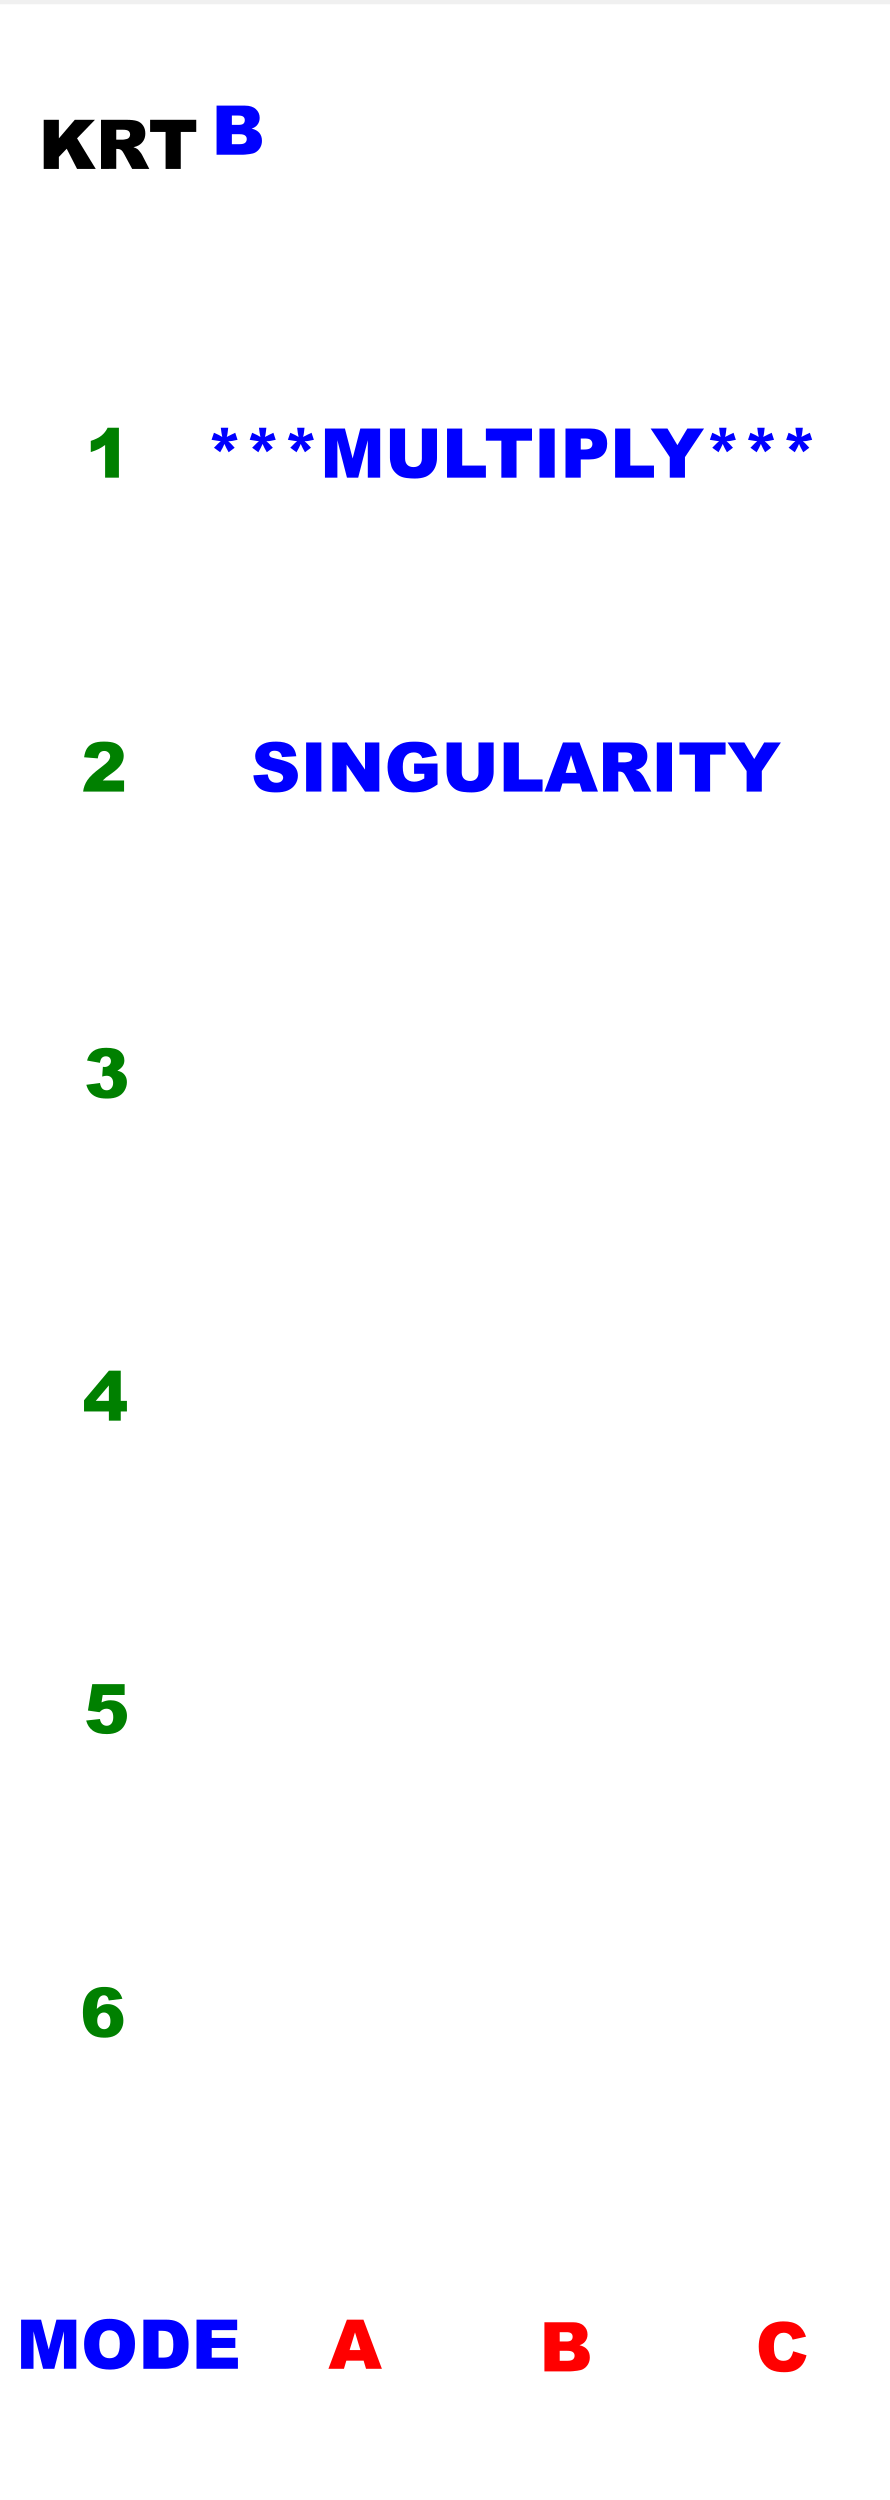
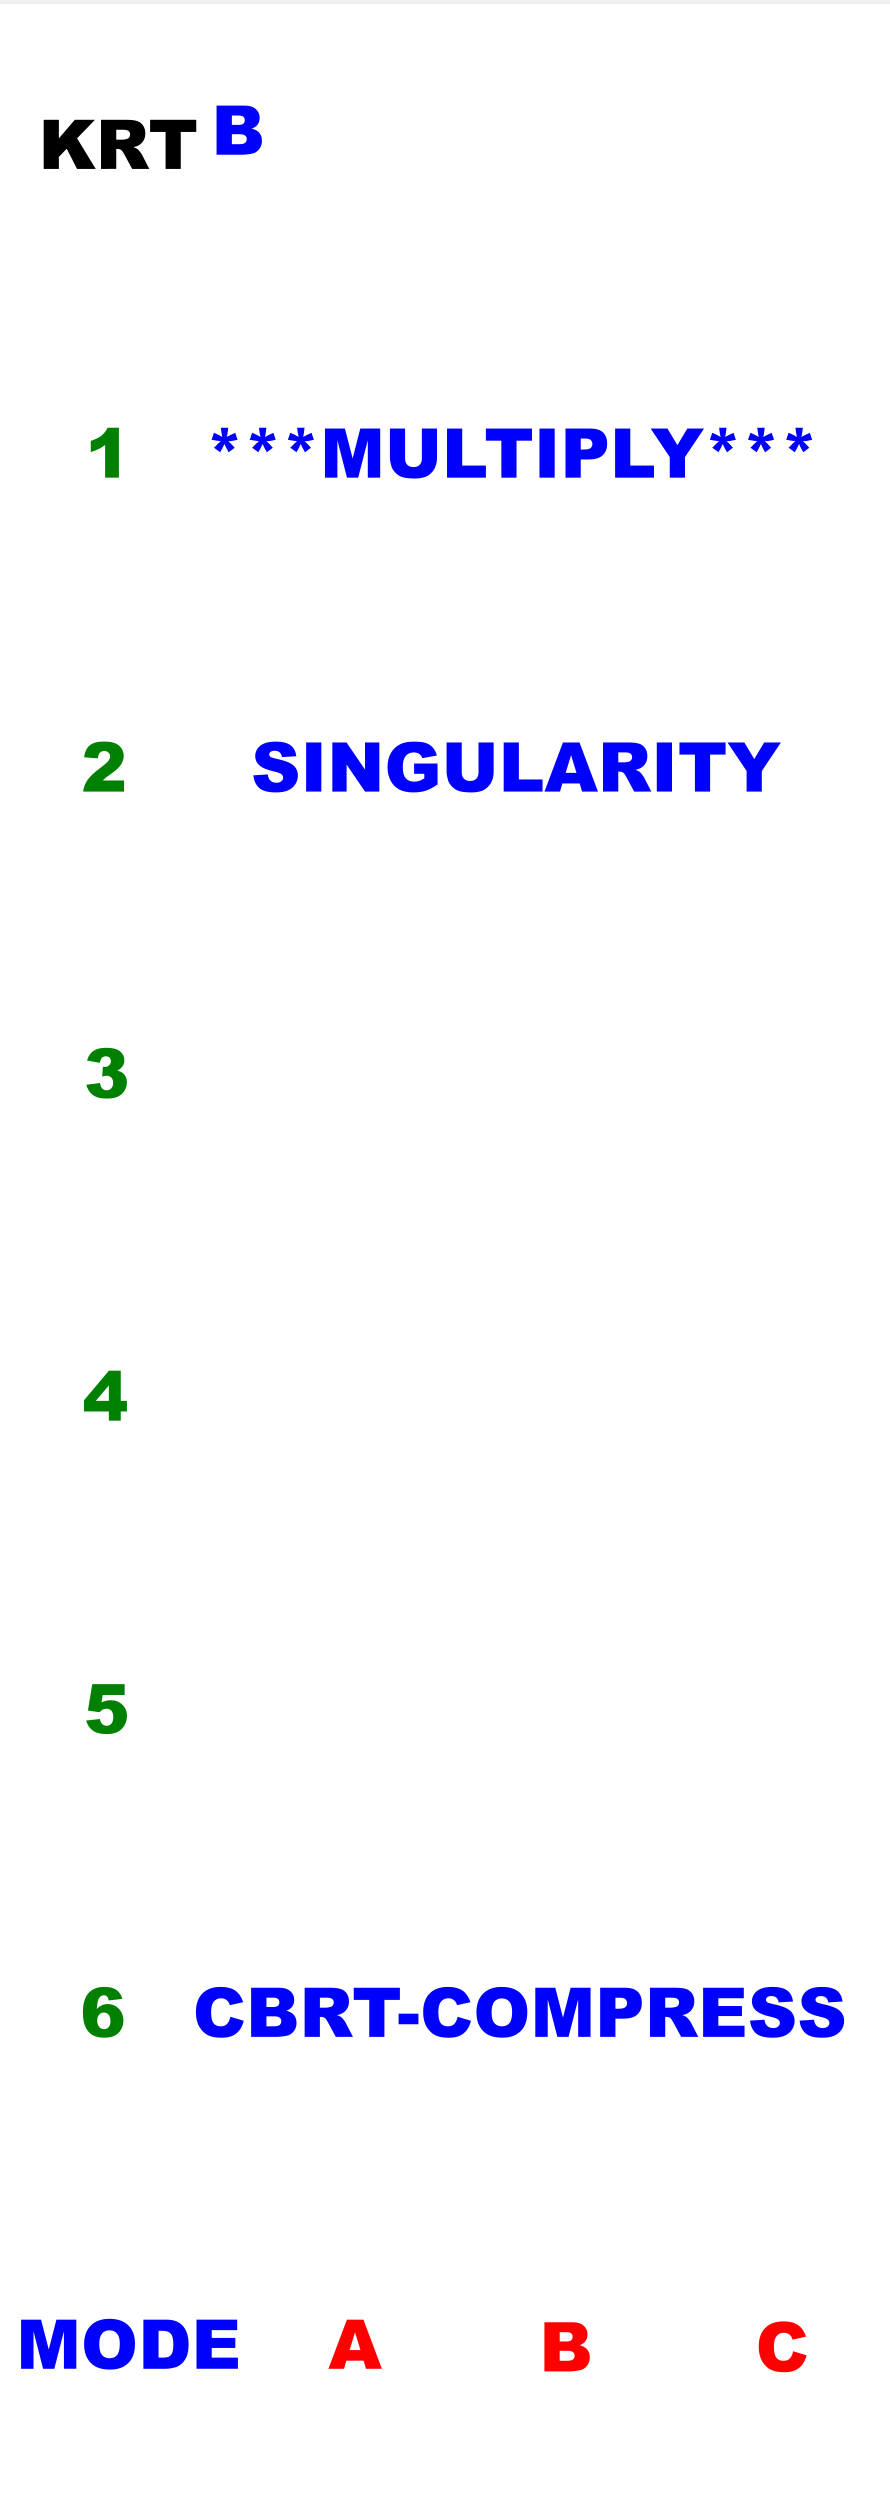
<svg xmlns="http://www.w3.org/2000/svg" width="45.72mm" height="128.542mm" viewBox="0 0 45.72 128.542" version="1.1" id="svg4541">
  <defs id="defs4535" />
  <g id="layer1" style="display:inline;opacity:1">
    <rect style="fill:#ffffff;stroke-width:0.372" id="rect111" width="45.839" height="128.323" x="0" y="0.219" />
  </g>
  <g id="layer4" transform="translate(0,28.00003)" style="display:inline">
    <text xml:space="preserve" style="font-style:normal;font-variant:normal;font-weight:normal;font-stretch:normal;font-size:4.586px;line-height:1.25;font-family:'Arial Black';-inkscape-font-specification:'Arial Black, Normal';font-variant-ligatures:normal;font-variant-caps:normal;font-variant-numeric:normal;text-align:center;letter-spacing:0px;word-spacing:0px;writing-mode:lr-tb;text-anchor:middle;fill:#000000;fill-opacity:1;stroke:none;stroke-width:0.265" x="11.906" y="-21.167" id="text115">
      <tspan id="tspan113" x="11.906" y="-17.055" style="stroke-width:0.265" />
    </text>
    <g aria-label="KRT" style="font-style:normal;font-variant:normal;font-weight:normal;font-stretch:normal;font-size:3.528px;line-height:1.25;font-family:'Arial Black';-inkscape-font-specification:'Arial Black, Normal';font-variant-ligatures:normal;font-variant-caps:normal;font-variant-numeric:normal;font-feature-settings:normal;text-align:center;letter-spacing:0px;word-spacing:0px;writing-mode:lr-tb;text-anchor:middle;fill:#000000;fill-opacity:1;stroke:none;stroke-width:0.265" id="text123" transform="translate(-12.17084,-117.4752)">
      <path d="m 14.418,95.635 h 0.78 v 0.954 l 0.818,-0.954 h 1.037 l -0.92,0.953 0.961,1.573 h -0.961 l -0.532,-1.039 -0.403,0.422 v 0.617 h -0.78 z" style="fill:#000000;stroke-width:0.265" id="path227" />
      <path d="m 17.364,98.16 v -2.525 h 1.301 q 0.362,0 0.553,0.062 0.191,0.062 0.308,0.231 0.117,0.167 0.117,0.408 0,0.21 -0.09,0.363 -0.09,0.152 -0.246,0.246 -0.1,0.06 -0.274,0.1 0.14,0.047 0.203,0.093 0.043,0.031 0.124,0.133 0.083,0.102 0.11,0.157 l 0.377,0.732 H 18.966 l -0.417,-0.772 q -0.079,-0.15 -0.141,-0.195 -0.084,-0.059 -0.191,-0.059 h -0.069 v 1.025 z m 0.784,-1.502 h 0.329 q 0.053,0 0.207,-0.034 0.078,-0.015 0.126,-0.079 0.05,-0.064 0.05,-0.146 0,-0.122 -0.078,-0.188 -0.078,-0.065 -0.291,-0.065 H 18.148 Z" style="fill:#000000;stroke-width:0.265" id="path229" />
      <path d="m 19.889,95.635 h 2.372 v 0.624 h -0.796 v 1.902 h -0.78 v -1.902 h -0.796 z" style="fill:#000000;stroke-width:0.265" id="path231" />
    </g>
    <g aria-label="Ω" style="font-style:normal;font-variant:normal;font-weight:normal;font-stretch:normal;font-size:3.528px;line-height:1.25;font-family:'Arial Black';-inkscape-font-specification:'Arial Black, Normal';font-variant-ligatures:normal;font-variant-caps:normal;font-variant-numeric:normal;font-feature-settings:normal;text-align:center;letter-spacing:0px;word-spacing:0px;writing-mode:lr-tb;text-anchor:middle;fill:#000000;fill-opacity:1;stroke:none;stroke-width:0.265" id="text107" transform="matrix(2.52226,0,0,2.48147,-16.86749,28.08487)" />
    <g aria-label="B" style="font-style:normal;font-variant:normal;font-weight:normal;font-stretch:normal;font-size:3.528px;line-height:1.25;font-family:'Arial Black';-inkscape-font-specification:'Arial Black, Normal';font-variant-ligatures:normal;font-variant-caps:normal;font-variant-numeric:normal;font-feature-settings:normal;text-align:center;letter-spacing:0px;word-spacing:0px;writing-mode:lr-tb;text-anchor:middle;fill:#0000ff;fill-opacity:1;stroke:none;stroke-width:0.265" id="text93">
      <path d="m 11.135,-22.569 h 1.461 q 0.365,0 0.56,0.181 0.196,0.181 0.196,0.448 0,0.224 -0.14,0.384 -0.093,0.107 -0.272,0.169 0.272,0.065 0.4,0.226 0.129,0.158 0.129,0.4 0,0.196 -0.091,0.353 -0.091,0.157 -0.25,0.248 -0.098,0.057 -0.296,0.083 -0.264,0.034 -0.35,0.034 h -1.347 z m 0.787,0.99 h 0.339 q 0.183,0 0.253,-0.062 0.072,-0.064 0.072,-0.183 0,-0.11 -0.072,-0.172 -0.071,-0.062 -0.248,-0.062 H 11.922 Z m 0,0.992 h 0.398 q 0.202,0 0.284,-0.071 0.083,-0.072 0.083,-0.193 0,-0.112 -0.083,-0.179 -0.081,-0.069 -0.286,-0.069 H 11.922 Z" style="stroke-width:0.265;fill:#0000ff" id="path95" />
    </g>
    <g aria-label="1" style="font-style:normal;font-variant:normal;font-weight:normal;font-stretch:normal;font-size:3.528px;line-height:1.25;font-family:'Arial Black';-inkscape-font-specification:'Arial Black, Normal';font-variant-ligatures:normal;font-variant-caps:normal;font-variant-numeric:normal;font-feature-settings:normal;text-align:center;letter-spacing:0px;word-spacing:0px;writing-mode:lr-tb;text-anchor:middle;fill:#008000;fill-opacity:1;stroke:none;stroke-width:0.265" id="text83" transform="translate(0.5291667)">
      <path d="m 5.585,-6.008 v 2.568 H 4.875 V -5.123 q -0.172,0.131 -0.334,0.212 -0.16,0.081 -0.403,0.155 v -0.575 q 0.358,-0.115 0.556,-0.277 0.198,-0.162 0.31,-0.4 z" style="fill:#008000;stroke-width:0.265" id="path206" />
    </g>
    <g aria-label="2" style="font-style:normal;font-variant:normal;font-weight:normal;font-stretch:normal;font-size:3.528px;line-height:1.25;font-family:'Arial Black';-inkscape-font-specification:'Arial Black, Normal';font-variant-ligatures:normal;font-variant-caps:normal;font-variant-numeric:normal;font-feature-settings:normal;text-align:center;letter-spacing:0px;word-spacing:0px;writing-mode:lr-tb;text-anchor:middle;fill:#008000;fill-opacity:1;stroke:none;stroke-width:0.265" id="text87">
      <path d="M 6.379,12.7 H 4.274 q 0.036,-0.312 0.219,-0.586 0.184,-0.276 0.689,-0.649 0.308,-0.229 0.394,-0.348 0.086,-0.119 0.086,-0.226 0,-0.115 -0.086,-0.196 -0.084,-0.083 -0.214,-0.083 -0.134,0 -0.22,0.084 -0.084,0.084 -0.114,0.298 l -0.703,-0.057 q 0.041,-0.296 0.152,-0.462 0.11,-0.167 0.31,-0.255 0.202,-0.09 0.556,-0.09 0.37,0 0.575,0.084 0.207,0.084 0.324,0.26 0.119,0.174 0.119,0.391 0,0.231 -0.136,0.441 Q 6.092,11.518 5.735,11.77 5.523,11.916 5.451,11.975 q -0.071,0.059 -0.167,0.153 h 1.096 z" style="fill:#008000;stroke-width:0.265" id="path203" />
    </g>
    <g aria-label="3" style="font-style:normal;font-variant:normal;font-weight:normal;font-stretch:normal;font-size:3.528px;line-height:1.25;font-family:'Arial Black';-inkscape-font-specification:'Arial Black, Normal';font-variant-ligatures:normal;font-variant-caps:normal;font-variant-numeric:normal;font-feature-settings:normal;text-align:center;letter-spacing:0px;word-spacing:0px;writing-mode:lr-tb;text-anchor:middle;fill:#008000;fill-opacity:1;stroke:none;stroke-width:0.265" id="text91">
      <path d="M 5.139,26.648 4.476,26.529 q 0.083,-0.317 0.317,-0.486 0.236,-0.169 0.667,-0.169 0.494,0 0.715,0.184 0.22,0.184 0.22,0.463 0,0.164 -0.09,0.296 -0.09,0.133 -0.27,0.233 0.146,0.036 0.224,0.084 0.126,0.078 0.195,0.205 0.071,0.126 0.071,0.301 0,0.22 -0.115,0.424 -0.115,0.202 -0.332,0.312 -0.217,0.109 -0.57,0.109 -0.345,0 -0.544,-0.081 Q 4.763,28.324 4.634,28.169 4.507,28.012 4.438,27.776 l 0.701,-0.093 q 0.041,0.212 0.127,0.295 0.088,0.081 0.222,0.081 0.141,0 0.234,-0.103 0.095,-0.103 0.095,-0.276 0,-0.176 -0.091,-0.272 -0.09,-0.096 -0.245,-0.096 -0.083,0 -0.227,0.041 l 0.036,-0.501 q 0.059,0.009 0.091,0.009 0.138,0 0.229,-0.088 0.093,-0.088 0.093,-0.208 0,-0.115 -0.069,-0.184 -0.069,-0.069 -0.189,-0.069 -0.124,0 -0.202,0.076 -0.078,0.074 -0.105,0.262 z" style="fill:#008000;stroke-width:0.265" id="path200" />
    </g>
    <g aria-label="4" style="font-style:normal;font-variant:normal;font-weight:normal;font-stretch:normal;font-size:3.528px;line-height:1.25;font-family:'Arial Black';-inkscape-font-specification:'Arial Black, Normal';font-variant-ligatures:normal;font-variant-caps:normal;font-variant-numeric:normal;font-feature-settings:normal;text-align:center;letter-spacing:0px;word-spacing:0px;writing-mode:lr-tb;text-anchor:middle;fill:#008000;fill-opacity:1;stroke:none;stroke-width:0.265" id="text95">
      <path d="M 5.598,44.573 H 4.32 V 43.996 L 5.598,42.477 H 6.209 v 1.552 h 0.317 v 0.544 H 6.209 v 0.472 H 5.598 Z m 0,-0.544 v -0.794 l -0.675,0.794 z" style="fill:#008000;stroke-width:0.265" id="path197" />
    </g>
    <g aria-label="5" style="font-style:normal;font-variant:normal;font-weight:normal;font-stretch:normal;font-size:3.528px;line-height:1.25;font-family:'Arial Black';-inkscape-font-specification:'Arial Black, Normal';font-variant-ligatures:normal;font-variant-caps:normal;font-variant-numeric:normal;font-feature-settings:normal;text-align:center;letter-spacing:0px;word-spacing:0px;writing-mode:lr-tb;text-anchor:middle;fill:#000000;fill-opacity:1;stroke:none;stroke-width:0.265" id="text99">
      <path d="m 4.743,58.593 h 1.666 v 0.56 H 5.28 l -0.06,0.379 q 0.117,-0.055 0.231,-0.083 0.115,-0.028 0.227,-0.028 0.379,0 0.615,0.229 0.236,0.229 0.236,0.577 0,0.245 -0.122,0.47 -0.121,0.226 -0.345,0.345 -0.222,0.119 -0.57,0.119 -0.25,0 -0.429,-0.047 Q 4.885,61.067 4.76,60.974 4.636,60.879 4.558,60.76 4.481,60.642 4.429,60.464 l 0.71,-0.078 q 0.026,0.171 0.121,0.26 0.095,0.088 0.226,0.088 0.146,0 0.241,-0.11 0.096,-0.112 0.096,-0.332 0,-0.226 -0.096,-0.331 -0.096,-0.105 -0.257,-0.105 -0.102,0 -0.196,0.05 -0.071,0.036 -0.155,0.131 l -0.598,-0.086 z" style="fill:#008000;stroke-width:0.265" id="path194" />
    </g>
    <g aria-label="6" style="font-style:normal;font-variant:normal;font-weight:normal;font-stretch:normal;font-size:3.528px;line-height:1.25;font-family:'Arial Black';-inkscape-font-specification:'Arial Black, Normal';font-variant-ligatures:normal;font-variant-caps:normal;font-variant-numeric:normal;font-feature-settings:normal;text-align:center;letter-spacing:0px;word-spacing:0px;writing-mode:lr-tb;text-anchor:middle;fill:#000000;fill-opacity:1;stroke:none;stroke-width:0.265" id="text103">
      <path d="m 6.291,74.772 -0.698,0.086 q -0.028,-0.146 -0.093,-0.207 -0.064,-0.06 -0.158,-0.06 -0.171,0 -0.265,0.172 -0.069,0.124 -0.102,0.531 0.126,-0.127 0.258,-0.188 0.133,-0.062 0.307,-0.062 0.338,0 0.57,0.241 0.234,0.241 0.234,0.612 0,0.25 -0.119,0.456 -0.117,0.207 -0.327,0.314 -0.208,0.105 -0.524,0.105 -0.379,0 -0.608,-0.129 Q 4.537,76.514 4.399,76.231 4.263,75.947 4.263,75.48 q 0,-0.684 0.288,-1.001 0.288,-0.319 0.798,-0.319 0.301,0 0.475,0.071 0.176,0.069 0.291,0.203 0.115,0.134 0.176,0.338 z m -1.292,1.125 q 0,0.205 0.103,0.322 0.103,0.115 0.253,0.115 0.138,0 0.231,-0.105 0.093,-0.105 0.093,-0.314 0,-0.214 -0.096,-0.326 -0.096,-0.112 -0.239,-0.112 -0.146,0 -0.246,0.109 -0.098,0.109 -0.098,0.31 z" style="fill:#008000;stroke-width:0.265" id="path191" />
    </g>
    <g aria-label="MODE" style="font-style:normal;font-variant:normal;font-weight:normal;font-stretch:normal;font-size:3.528px;line-height:1.25;font-family:'Arial Black';-inkscape-font-specification:'Arial Black, Normal';font-variant-ligatures:normal;font-variant-caps:normal;font-variant-numeric:normal;font-feature-settings:normal;text-align:center;letter-spacing:0px;word-spacing:0px;writing-mode:lr-tb;text-anchor:middle;fill:#000000;fill-opacity:1;stroke:none;stroke-width:0.265" id="text176">
      <path d="m 1.084,91.269 h 1.027 l 0.396,1.537 0.394,-1.537 h 1.023 v 2.525 H 3.287 V 91.869 L 2.793,93.795 H 2.216 L 1.723,91.869 v 1.926 H 1.084 Z" style="fill:#0000ff;stroke-width:0.265" id="path209" />
      <path d="m 4.324,92.534 q 0,-0.618 0.345,-0.963 0.345,-0.345 0.959,-0.345 0.63,0 0.972,0.339 0.341,0.338 0.341,0.947 0,0.443 -0.15,0.727 -0.148,0.282 -0.431,0.441 -0.281,0.157 -0.701,0.157 -0.427,0 -0.708,-0.136 Q 4.672,93.566 4.498,93.271 4.324,92.977 4.324,92.534 Z m 0.78,0.003 q 0,0.382 0.141,0.549 0.143,0.167 0.388,0.167 0.251,0 0.389,-0.164 0.138,-0.164 0.138,-0.587 0,-0.357 -0.145,-0.52 -0.143,-0.165 -0.389,-0.165 -0.236,0 -0.379,0.167 -0.143,0.167 -0.143,0.553 z" style="fill:#0000ff;stroke-width:0.265" id="path211" />
      <path d="m 7.372,91.269 h 1.159 q 0.343,0 0.553,0.093 0.212,0.093 0.35,0.267 0.138,0.174 0.2,0.405 0.062,0.231 0.062,0.489 0,0.405 -0.093,0.629 -0.091,0.222 -0.255,0.374 -0.164,0.15 -0.351,0.2 -0.257,0.069 -0.465,0.069 H 7.372 Z m 0.78,0.572 v 1.38 h 0.191 q 0.245,0 0.348,-0.053 0.103,-0.055 0.162,-0.189 0.059,-0.136 0.059,-0.439 0,-0.401 -0.131,-0.549 -0.131,-0.148 -0.434,-0.148 z" style="fill:#0000ff;stroke-width:0.265" id="path213" />
      <path d="m 10.104,91.269 h 2.091 v 0.539 H 10.886 v 0.401 h 1.214 v 0.515 H 10.886 v 0.498 h 1.347 v 0.572 h -2.129 z" style="fill:#0000ff;stroke-width:0.265" id="path215" />
    </g>
    <g aria-label="A" style="font-style:normal;font-variant:normal;font-weight:normal;font-stretch:normal;font-size:3.528px;line-height:1.25;font-family:'Arial Black';-inkscape-font-specification:'Arial Black, Normal';font-variant-ligatures:normal;font-variant-caps:normal;font-variant-numeric:normal;font-feature-settings:normal;text-align:center;letter-spacing:0px;word-spacing:0px;writing-mode:lr-tb;text-anchor:middle;fill:#ff0000;fill-opacity:1;stroke:none;stroke-width:0.265" id="text252">
      <path d="m 18.696,93.378 h -0.889 l -0.122,0.417 h -0.798 l 0.949,-2.525 h 0.851 l 0.949,2.525 h -0.816 z m -0.164,-0.546 -0.279,-0.908 -0.277,0.908 z" style="fill:#ff0000;stroke-width:0.265" id="path280" />
    </g>
    <g aria-label="B" style="font-style:normal;font-variant:normal;font-weight:normal;font-stretch:normal;font-size:3.528px;line-height:1.25;font-family:'Arial Black';-inkscape-font-specification:'Arial Black, Normal';font-variant-ligatures:normal;font-variant-caps:normal;font-variant-numeric:normal;font-feature-settings:normal;text-align:center;letter-spacing:0px;word-spacing:0px;writing-mode:lr-tb;text-anchor:middle;fill:#ff0000;fill-opacity:1;stroke:none;stroke-width:0.265" id="text256">
      <path d="m 27.992,91.402 h 1.461 q 0.365,0 0.56,0.181 0.196,0.181 0.196,0.448 0,0.224 -0.14,0.384 -0.093,0.107 -0.272,0.169 0.272,0.065 0.4,0.226 0.129,0.158 0.129,0.4 0,0.196 -0.091,0.353 -0.091,0.157 -0.25,0.248 -0.098,0.057 -0.296,0.083 -0.264,0.034 -0.35,0.034 h -1.347 z m 0.787,0.99 h 0.339 q 0.183,0 0.253,-0.062 0.072,-0.064 0.072,-0.183 0,-0.11 -0.072,-0.172 -0.071,-0.062 -0.248,-0.062 h -0.345 z m 0,0.992 h 0.398 q 0.202,0 0.284,-0.071 0.083,-0.072 0.083,-0.193 0,-0.112 -0.083,-0.179 -0.081,-0.069 -0.286,-0.069 h -0.396 z" style="fill:#ff0000;stroke-width:0.265" id="path277" />
    </g>
    <g aria-label="C" style="font-style:normal;font-variant:normal;font-weight:normal;font-stretch:normal;font-size:3.528px;line-height:1.25;font-family:'Arial Black';-inkscape-font-specification:'Arial Black, Normal';font-variant-ligatures:normal;font-variant-caps:normal;font-variant-numeric:normal;font-feature-settings:normal;text-align:center;letter-spacing:0px;word-spacing:0px;writing-mode:lr-tb;text-anchor:middle;fill:#ff0000;fill-opacity:1;stroke:none;stroke-width:0.265" id="text260" transform="translate(0.5291667)">
      <path d="m 40.255,92.895 0.684,0.207 q -0.069,0.288 -0.217,0.481 -0.148,0.193 -0.369,0.291 -0.219,0.098 -0.558,0.098 -0.412,0 -0.674,-0.119 -0.26,-0.121 -0.45,-0.422 -0.189,-0.301 -0.189,-0.772 0,-0.627 0.332,-0.963 0.334,-0.338 0.944,-0.338 0.477,0 0.749,0.193 0.274,0.193 0.407,0.593 l -0.689,0.153 q -0.036,-0.115 -0.076,-0.169 -0.065,-0.09 -0.16,-0.138 -0.095,-0.048 -0.212,-0.048 -0.265,0 -0.407,0.214 -0.107,0.158 -0.107,0.498 0,0.42 0.127,0.577 0.127,0.155 0.358,0.155 0.224,0 0.338,-0.126 0.115,-0.126 0.167,-0.365 z" style="fill:#ff0000;stroke-width:0.265" id="path274" />
    </g>
    <g aria-label="***MULTIPLY***" style="font-style:normal;font-variant:normal;font-weight:normal;font-stretch:normal;font-size:3.528px;line-height:1.25;font-family:'Arial Black';-inkscape-font-specification:'Arial Black, Normal';font-variant-ligatures:normal;font-variant-caps:normal;font-variant-numeric:normal;font-feature-settings:normal;text-align:center;letter-spacing:0px;word-spacing:0px;writing-mode:lr-tb;text-anchor:middle;fill:#0000ff;fill-opacity:1;stroke:none;stroke-width:0.265" id="text52">
      <path d="m 11.353,-6.008 h 0.381 l -0.031,0.26 q -0.01,0.095 -0.043,0.215 0.065,-0.033 0.086,-0.045 0.072,-0.04 0.11,-0.057 l 0.239,-0.114 0.119,0.363 -0.265,0.055 q -0.072,0.014 -0.215,0.019 0.096,0.076 0.153,0.138 l 0.179,0.195 -0.31,0.233 -0.127,-0.233 q -0.028,-0.05 -0.09,-0.195 -0.067,0.158 -0.09,0.195 l -0.129,0.233 -0.319,-0.233 0.193,-0.195 q 0.081,-0.081 0.158,-0.138 -0.079,-0.007 -0.208,-0.031 l -0.267,-0.043 0.124,-0.363 0.239,0.109 q 0.038,0.017 0.188,0.107 -0.033,-0.145 -0.041,-0.215 z" style="fill:#0000ff;stroke-width:0.265" id="path54" />
      <path d="m 13.315,-6.008 h 0.381 l -0.031,0.26 q -0.01,0.095 -0.043,0.215 0.065,-0.033 0.086,-0.045 0.072,-0.04 0.11,-0.057 l 0.239,-0.114 0.119,0.363 -0.265,0.055 q -0.072,0.014 -0.215,0.019 0.096,0.076 0.153,0.138 l 0.179,0.195 -0.31,0.233 -0.127,-0.233 q -0.028,-0.05 -0.09,-0.195 -0.067,0.158 -0.09,0.195 l -0.129,0.233 -0.319,-0.233 0.193,-0.195 q 0.081,-0.081 0.158,-0.138 -0.079,-0.007 -0.208,-0.031 l -0.267,-0.043 0.124,-0.363 0.239,0.109 q 0.038,0.017 0.188,0.107 -0.033,-0.145 -0.041,-0.215 z" style="fill:#0000ff;stroke-width:0.265" id="path56" />
      <path d="m 15.277,-6.008 h 0.381 l -0.031,0.26 q -0.01,0.095 -0.043,0.215 0.065,-0.033 0.086,-0.045 0.072,-0.04 0.11,-0.057 l 0.239,-0.114 0.119,0.363 -0.265,0.055 q -0.072,0.014 -0.215,0.019 0.096,0.076 0.153,0.138 l 0.179,0.195 -0.31,0.233 -0.127,-0.233 q -0.028,-0.05 -0.09,-0.195 -0.067,0.158 -0.09,0.195 l -0.129,0.233 -0.319,-0.233 0.193,-0.195 q 0.081,-0.081 0.158,-0.138 -0.079,-0.007 -0.208,-0.031 l -0.267,-0.043 0.124,-0.363 0.239,0.109 q 0.038,0.017 0.188,0.107 -0.033,-0.145 -0.041,-0.215 z" style="fill:#0000ff;stroke-width:0.265" id="path58" />
      <path d="m 16.708,-5.965 h 1.027 l 0.396,1.537 0.394,-1.537 h 1.023 v 2.525 h -0.637 v -1.926 l -0.494,1.926 h -0.577 l -0.493,-1.926 v 1.926 h -0.639 z" style="fill:#0000ff;stroke-width:0.265" id="path60" />
      <path d="m 21.69,-5.965 h 0.779 v 1.506 q 0,0.224 -0.071,0.424 -0.069,0.198 -0.219,0.348 -0.148,0.148 -0.312,0.208 -0.227,0.084 -0.546,0.084 -0.184,0 -0.403,-0.026 -0.217,-0.026 -0.363,-0.102 -0.146,-0.078 -0.269,-0.219 -0.121,-0.141 -0.165,-0.291 -0.072,-0.241 -0.072,-0.427 V -5.965 h 0.779 v 1.542 q 0,0.207 0.114,0.324 0.115,0.115 0.319,0.115 0.202,0 0.315,-0.114 0.115,-0.115 0.115,-0.326 z" style="fill:#0000ff;stroke-width:0.265" id="path62" />
      <path d="m 22.985,-5.965 h 0.78 v 1.903 h 1.218 v 0.622 h -1.998 z" style="fill:#0000ff;stroke-width:0.265" id="path64" />
      <path d="m 24.982,-5.965 h 2.372 v 0.624 h -0.796 v 1.902 h -0.78 v -1.902 h -0.796 z" style="fill:#0000ff;stroke-width:0.265" id="path66" />
      <path d="m 27.738,-5.965 h 0.782 v 2.525 h -0.782 z" style="fill:#0000ff;stroke-width:0.265" id="path68" />
      <path d="m 29.076,-5.965 h 1.297 q 0.424,0 0.634,0.202 0.212,0.202 0.212,0.574 0,0.382 -0.231,0.598 -0.229,0.215 -0.701,0.215 h -0.427 v 0.937 h -0.784 z m 0.784,1.077 h 0.191 q 0.226,0 0.317,-0.078 0.091,-0.079 0.091,-0.202 0,-0.119 -0.079,-0.202 -0.079,-0.083 -0.298,-0.083 h -0.222 z" style="fill:#0000ff;stroke-width:0.265" id="path70" />
      <path d="m 31.627,-5.965 h 0.78 v 1.903 h 1.218 v 0.622 h -1.998 z" style="fill:#0000ff;stroke-width:0.265" id="path72" />
      <path d="m 33.453,-5.965 h 0.866 l 0.51,0.853 0.51,-0.853 h 0.861 L 35.219,-4.497 v 1.058 h -0.782 v -1.058 z" style="fill:#0000ff;stroke-width:0.265" id="path74" />
      <path d="m 36.974,-6.008 h 0.381 l -0.031,0.26 q -0.01,0.095 -0.043,0.215 0.065,-0.033 0.086,-0.045 0.072,-0.04 0.11,-0.057 l 0.239,-0.114 0.119,0.363 -0.265,0.055 q -0.072,0.014 -0.215,0.019 0.096,0.076 0.153,0.138 l 0.179,0.195 -0.31,0.233 -0.127,-0.233 q -0.028,-0.05 -0.09,-0.195 -0.067,0.158 -0.09,0.195 l -0.129,0.233 -0.319,-0.233 0.193,-0.195 q 0.081,-0.081 0.158,-0.138 -0.079,-0.007 -0.208,-0.031 l -0.267,-0.043 0.124,-0.363 0.239,0.109 q 0.038,0.017 0.188,0.107 -0.033,-0.145 -0.041,-0.215 z" style="fill:#0000ff;stroke-width:0.265" id="path76" />
      <path d="m 38.936,-6.008 h 0.381 l -0.031,0.26 q -0.01,0.095 -0.043,0.215 0.065,-0.033 0.086,-0.045 0.072,-0.04 0.11,-0.057 l 0.239,-0.114 0.119,0.363 -0.265,0.055 q -0.072,0.014 -0.215,0.019 0.096,0.076 0.153,0.138 l 0.179,0.195 -0.31,0.233 -0.127,-0.233 q -0.028,-0.05 -0.09,-0.195 -0.067,0.158 -0.09,0.195 l -0.129,0.233 -0.319,-0.233 0.193,-0.195 q 0.081,-0.081 0.158,-0.138 -0.079,-0.007 -0.208,-0.031 l -0.267,-0.043 0.124,-0.363 0.239,0.109 q 0.038,0.017 0.188,0.107 -0.033,-0.145 -0.041,-0.215 z" style="fill:#0000ff;stroke-width:0.265" id="path78" />
      <path d="m 40.898,-6.008 h 0.381 l -0.031,0.26 q -0.01,0.095 -0.043,0.215 0.065,-0.033 0.086,-0.045 0.072,-0.04 0.11,-0.057 l 0.239,-0.114 0.119,0.363 -0.265,0.055 q -0.072,0.014 -0.215,0.019 0.096,0.076 0.153,0.138 l 0.179,0.195 -0.31,0.233 -0.127,-0.233 q -0.028,-0.05 -0.09,-0.195 -0.067,0.158 -0.09,0.195 l -0.129,0.233 -0.319,-0.233 0.193,-0.195 q 0.081,-0.081 0.158,-0.138 -0.079,-0.007 -0.208,-0.031 l -0.267,-0.043 0.124,-0.363 0.239,0.109 q 0.038,0.017 0.188,0.107 -0.033,-0.145 -0.041,-0.215 z" style="fill:#0000ff;stroke-width:0.265" id="path80" />
    </g>
    <g aria-label="SINGULARITY" style="font-style:normal;font-variant:normal;font-weight:normal;font-stretch:normal;font-size:3.528px;line-height:1.25;font-family:'Arial Black';-inkscape-font-specification:'Arial Black, Normal';font-variant-ligatures:normal;font-variant-caps:normal;font-variant-numeric:normal;font-feature-settings:normal;text-align:center;letter-spacing:0px;word-spacing:0px;writing-mode:lr-tb;text-anchor:middle;fill:#0000ff;fill-opacity:1;stroke:none;stroke-width:0.265" id="text67">
      <path d="m 13.026,11.865 0.742,-0.047 q 0.024,0.181 0.098,0.276 0.121,0.153 0.345,0.153 0.167,0 0.257,-0.078 0.091,-0.079 0.091,-0.183 0,-0.098 -0.086,-0.176 -0.086,-0.078 -0.4,-0.146 -0.513,-0.115 -0.732,-0.307 -0.22,-0.191 -0.22,-0.487 0,-0.195 0.112,-0.367 0.114,-0.174 0.339,-0.272 0.227,-0.1 0.622,-0.1 0.484,0 0.737,0.181 0.255,0.179 0.303,0.572 l -0.736,0.043 q -0.029,-0.171 -0.124,-0.248 -0.093,-0.078 -0.258,-0.078 -0.136,0 -0.205,0.059 -0.069,0.057 -0.069,0.14 0,0.06 0.057,0.109 0.055,0.05 0.262,0.093 0.512,0.11 0.732,0.224 0.222,0.112 0.322,0.279 0.102,0.167 0.102,0.374 0,0.243 -0.134,0.448 -0.134,0.205 -0.376,0.312 -0.241,0.105 -0.608,0.105 -0.644,0 -0.892,-0.248 -0.248,-0.248 -0.281,-0.63 z" style="fill:#0000ff;stroke-width:0.265" id="path69" />
      <path d="m 15.74,10.175 h 0.782 v 2.525 h -0.782 z" style="fill:#0000ff;stroke-width:0.265" id="path71" />
      <path d="m 17.088,10.175 h 0.729 l 0.951,1.397 v -1.397 h 0.736 v 2.525 h -0.736 l -0.946,-1.387 v 1.387 h -0.734 z" style="fill:#0000ff;stroke-width:0.265" id="path73" />
      <path d="M 21.291,11.785 V 11.26 h 1.206 v 1.077 q -0.346,0.236 -0.613,0.322 -0.265,0.084 -0.63,0.084 -0.45,0 -0.734,-0.153 -0.282,-0.153 -0.439,-0.456 -0.155,-0.303 -0.155,-0.696 0,-0.413 0.171,-0.718 0.171,-0.307 0.5,-0.465 0.257,-0.122 0.691,-0.122 0.419,0 0.625,0.076 0.208,0.076 0.345,0.236 0.138,0.158 0.207,0.403 l -0.753,0.134 q -0.047,-0.143 -0.158,-0.219 -0.11,-0.076 -0.282,-0.076 -0.257,0 -0.41,0.179 -0.152,0.177 -0.152,0.563 0,0.41 0.153,0.586 0.155,0.176 0.431,0.176 0.131,0 0.25,-0.038 0.119,-0.038 0.272,-0.129 v -0.238 z" style="fill:#0000ff;stroke-width:0.265" id="path75" />
      <path d="m 24.603,10.175 h 0.779 v 1.506 q 0,0.224 -0.071,0.424 -0.069,0.198 -0.219,0.348 -0.148,0.148 -0.312,0.208 -0.227,0.084 -0.546,0.084 -0.184,0 -0.403,-0.026 -0.217,-0.026 -0.363,-0.102 -0.146,-0.078 -0.269,-0.219 -0.121,-0.141 -0.165,-0.291 -0.072,-0.241 -0.072,-0.427 v -1.506 h 0.779 v 1.542 q 0,0.207 0.114,0.324 0.115,0.115 0.319,0.115 0.202,0 0.315,-0.114 0.115,-0.115 0.115,-0.326 z" style="fill:#0000ff;stroke-width:0.265" id="path77" />
      <path d="m 25.898,10.175 h 0.78 v 1.903 h 1.218 v 0.622 h -1.998 z" style="fill:#0000ff;stroke-width:0.265" id="path79" />
      <path d="m 29.805,12.283 h -0.889 l -0.122,0.417 h -0.798 l 0.949,-2.525 h 0.851 l 0.949,2.525 h -0.816 z m -0.164,-0.546 -0.279,-0.908 -0.277,0.908 z" style="fill:#0000ff;stroke-width:0.265" id="path81" />
      <path d="m 31.006,12.7 v -2.525 h 1.301 q 0.362,0 0.553,0.062 0.191,0.062 0.308,0.231 0.117,0.167 0.117,0.408 0,0.21 -0.09,0.363 -0.09,0.152 -0.246,0.246 -0.1,0.06 -0.274,0.1 0.14,0.047 0.203,0.093 0.043,0.031 0.124,0.133 0.083,0.102 0.11,0.157 l 0.377,0.732 h -0.882 l -0.417,-0.772 q -0.079,-0.15 -0.141,-0.195 -0.084,-0.059 -0.191,-0.059 h -0.069 v 1.025 z m 0.784,-1.502 h 0.329 q 0.053,0 0.207,-0.034 0.078,-0.015 0.126,-0.079 0.05,-0.064 0.05,-0.146 0,-0.122 -0.078,-0.188 -0.078,-0.065 -0.291,-0.065 h -0.343 z" style="fill:#0000ff;stroke-width:0.265" id="path83" />
      <path d="M 33.77,10.175 H 34.552 V 12.7 H 33.77 Z" style="fill:#0000ff;stroke-width:0.265" id="path85" />
      <path d="m 34.935,10.175 h 2.372 v 0.624 h -0.796 v 1.902 h -0.78 v -1.902 h -0.796 z" style="fill:#0000ff;stroke-width:0.265" id="path87" />
      <path d="m 37.405,10.175 h 0.866 l 0.51,0.853 0.51,-0.853 h 0.861 l -0.982,1.468 v 1.058 h -0.782 v -1.058 z" style="fill:#0000ff;stroke-width:0.265" id="path89" />
    </g>
+     <g aria-label="CBRT-COMPRESS" style="font-style:normal;font-variant:normal;font-weight:normal;font-stretch:normal;font-size:3.528px;line-height:1.25;font-family:'Arial Black';-inkscape-font-specification:'Arial Black, Normal';font-variant-ligatures:normal;font-variant-caps:normal;font-variant-numeric:normal;font-feature-settings:normal;text-align:center;letter-spacing:0px;word-spacing:0px;writing-mode:lr-tb;text-anchor:middle;fill:#0000ff;fill-opacity:1;stroke:none;stroke-width:0.265" id="text79">
+       <path d="m 11.847,75.697 0.684,0.207 q -0.069,0.288 -0.217,0.481 -0.148,0.193 -0.369,0.291 -0.219,0.098 -0.558,0.098 -0.412,0 -0.674,-0.119 -0.26,-0.121 -0.45,-0.422 -0.189,-0.301 -0.189,-0.772 0,-0.627 0.332,-0.963 0.334,-0.338 0.944,-0.338 0.477,0 0.749,0.193 0.274,0.193 0.407,0.593 l -0.689,0.153 q -0.036,-0.115 -0.076,-0.169 -0.065,-0.09 -0.16,-0.138 -0.095,-0.048 -0.212,-0.048 -0.265,0 -0.407,0.214 -0.107,0.158 -0.107,0.498 0,0.42 0.127,0.577 0.127,0.155 0.358,0.155 0.224,0 0.338,-0.126 0.115,-0.126 0.167,-0.365 z" style="fill:#0000ff;stroke-width:0.265" id="path82" />
+       <path d="m 12.912,74.204 h 1.461 q 0.365,0 0.56,0.181 0.196,0.181 0.196,0.448 0,0.224 -0.14,0.384 -0.093,0.107 -0.272,0.169 0.272,0.065 0.4,0.226 0.129,0.158 0.129,0.4 0,0.196 -0.091,0.353 -0.091,0.157 -0.25,0.248 -0.098,0.057 -0.296,0.083 -0.264,0.034 -0.35,0.034 h -1.347 z m 0.787,0.99 h 0.339 q 0.183,0 0.253,-0.062 0.072,-0.064 0.072,-0.183 0,-0.11 -0.072,-0.172 -0.071,-0.062 -0.248,-0.062 h -0.345 z m 0,0.992 h 0.398 q 0.202,0 0.284,-0.071 0.083,-0.072 0.083,-0.193 0,-0.112 -0.083,-0.179 -0.081,-0.069 -0.286,-0.069 h -0.396 z" style="fill:#0000ff;stroke-width:0.265" id="path84" />
+       <path d="m 15.664,76.729 v -2.525 h 1.301 q 0.362,0 0.553,0.062 0.191,0.062 0.308,0.231 0.117,0.167 0.117,0.408 0,0.21 -0.09,0.363 -0.09,0.152 -0.246,0.246 -0.1,0.06 -0.274,0.1 0.14,0.047 0.203,0.093 0.043,0.031 0.124,0.133 0.083,0.102 0.11,0.157 l 0.377,0.732 h -0.882 l -0.417,-0.772 q -0.079,-0.15 -0.141,-0.195 -0.084,-0.059 -0.191,-0.059 h -0.069 v 1.025 z m 0.784,-1.502 h 0.329 q 0.053,0 0.207,-0.034 0.078,-0.015 0.126,-0.079 0.05,-0.064 0.05,-0.146 0,-0.122 -0.078,-0.188 -0.078,-0.065 -0.291,-0.065 h -0.343 z" style="fill:#0000ff;stroke-width:0.265" id="path86" />
+       <path d="m 18.189,74.204 h 2.372 v 0.624 h -0.796 v 1.902 h -0.78 v -1.902 h -0.796 z" style="fill:#0000ff;stroke-width:0.265" id="path88" />
+       <path d="m 20.494,75.537 h 1.02 v 0.543 h -1.02 z" style="fill:#0000ff;stroke-width:0.265" id="path90" />
+       <path d="m 23.531,75.697 0.684,0.207 q -0.069,0.288 -0.217,0.481 -0.148,0.193 -0.369,0.291 -0.219,0.098 -0.558,0.098 -0.412,0 -0.674,-0.119 -0.26,-0.121 -0.45,-0.422 -0.189,-0.301 -0.189,-0.772 0,-0.627 0.332,-0.963 0.334,-0.338 0.944,-0.338 0.477,0 0.749,0.193 0.274,0.193 0.407,0.593 l -0.689,0.153 q -0.036,-0.115 -0.076,-0.169 -0.065,-0.09 -0.16,-0.138 -0.095,-0.048 -0.212,-0.048 -0.265,0 -0.407,0.214 -0.107,0.158 -0.107,0.498 0,0.42 0.127,0.577 0.127,0.155 0.358,0.155 0.224,0 0.338,-0.126 0.115,-0.126 0.167,-0.365 z" style="fill:#0000ff;stroke-width:0.265" id="path92" />
+       <path d="m 24.496,75.468 q 0,-0.618 0.345,-0.963 0.345,-0.345 0.959,-0.345 0.63,0 0.972,0.339 0.341,0.338 0.341,0.947 0,0.443 -0.15,0.727 -0.148,0.282 -0.431,0.441 -0.281,0.157 -0.701,0.157 -0.427,0 -0.708,-0.136 -0.279,-0.136 -0.453,-0.431 -0.174,-0.295 -0.174,-0.737 z m 0.78,0.003 q 0,0.382 0.141,0.549 0.143,0.167 0.388,0.167 0.251,0 0.389,-0.164 0.138,-0.164 0.138,-0.587 0,-0.357 -0.145,-0.52 -0.143,-0.165 -0.389,-0.165 -0.236,0 -0.379,0.167 -0.143,0.167 -0.143,0.553 z" style="fill:#0000ff;stroke-width:0.265" id="path94" />
+       <path d="m 27.524,74.204 h 1.027 l 0.396,1.537 0.394,-1.537 h 1.023 v 2.525 H 29.727 V 74.803 l -0.494,1.926 H 28.656 L 28.163,74.803 v 1.926 H 27.524 Z" style="fill:#0000ff;stroke-width:0.265" id="path96" />
+       <path d="m 30.859,74.204 h 1.297 q 0.424,0 0.634,0.202 0.212,0.202 0.212,0.574 0,0.382 -0.231,0.598 -0.229,0.215 -0.701,0.215 h -0.427 v 0.937 h -0.784 z m 0.784,1.077 h 0.191 q 0.226,0 0.317,-0.078 0.091,-0.079 0.091,-0.202 0,-0.119 -0.079,-0.202 -0.079,-0.083 -0.298,-0.083 h -0.222 z" style="fill:#0000ff;stroke-width:0.265" id="path98" />
+       <path d="m 33.42,76.729 v -2.525 h 1.301 q 0.362,0 0.553,0.062 0.191,0.062 0.308,0.231 0.117,0.167 0.117,0.408 0,0.21 -0.09,0.363 -0.09,0.152 -0.246,0.246 -0.1,0.06 -0.274,0.1 0.14,0.047 0.203,0.093 0.043,0.031 0.124,0.133 0.083,0.102 0.11,0.157 l 0.377,0.732 H 35.022 l -0.417,-0.772 q -0.079,-0.15 -0.141,-0.195 -0.084,-0.059 -0.191,-0.059 h -0.069 v 1.025 z m 0.784,-1.502 h 0.329 q 0.053,0 0.207,-0.034 0.078,-0.015 0.126,-0.079 0.05,-0.064 0.05,-0.146 0,-0.122 -0.078,-0.188 -0.078,-0.065 -0.291,-0.065 H 34.204 Z" style="fill:#0000ff;stroke-width:0.265" id="path100" />
+       <path d="m 36.152,74.204 h 2.091 v 0.539 h -1.309 v 0.401 h 1.214 v 0.515 h -1.214 v 0.498 h 1.347 v 0.572 h -2.129 z" style="fill:#0000ff;stroke-width:0.265" id="path102" />
+       <path d="m 38.565,75.894 0.742,-0.047 q 0.024,0.181 0.098,0.276 0.121,0.153 0.345,0.153 0.167,0 0.257,-0.078 0.091,-0.079 0.091,-0.183 0,-0.098 -0.086,-0.176 -0.086,-0.078 -0.4,-0.146 -0.513,-0.115 -0.732,-0.307 -0.22,-0.191 -0.22,-0.487 0,-0.195 0.112,-0.367 0.114,-0.174 0.339,-0.272 0.227,-0.1 0.622,-0.1 0.484,0 0.737,0.181 0.255,0.179 0.303,0.572 l -0.736,0.043 q -0.029,-0.171 -0.124,-0.248 -0.093,-0.078 -0.258,-0.078 -0.136,0 -0.205,0.059 -0.069,0.057 -0.069,0.14 0,0.06 0.057,0.109 0.055,0.05 0.262,0.093 0.512,0.11 0.732,0.224 0.222,0.112 0.322,0.279 0.102,0.167 0.102,0.374 0,0.243 -0.134,0.448 -0.134,0.205 -0.376,0.312 -0.241,0.105 -0.608,0.105 -0.644,0 -0.892,-0.248 -0.248,-0.248 -0.281,-0.63 z" style="fill:#0000ff;stroke-width:0.265" id="path104" />
+       <path d="m 41.113,75.894 0.742,-0.047 q 0.024,0.181 0.098,0.276 0.121,0.153 0.345,0.153 0.167,0 0.257,-0.078 0.091,-0.079 0.091,-0.183 0,-0.098 -0.086,-0.176 -0.086,-0.078 -0.4,-0.146 -0.513,-0.115 -0.732,-0.307 -0.22,-0.191 -0.22,-0.487 0,-0.195 0.112,-0.367 0.114,-0.174 0.339,-0.272 0.227,-0.1 0.622,-0.1 0.484,0 0.737,0.181 0.255,0.179 0.303,0.572 l -0.736,0.043 q -0.029,-0.171 -0.124,-0.248 -0.093,-0.078 -0.258,-0.078 -0.136,0 -0.205,0.059 -0.069,0.057 -0.069,0.14 0,0.06 0.057,0.109 0.055,0.05 0.262,0.093 0.512,0.11 0.732,0.224 0.222,0.112 0.322,0.279 0.102,0.167 0.102,0.374 0,0.243 -0.134,0.448 -0.134,0.205 -0.376,0.312 -0.241,0.105 -0.608,0.105 -0.644,0 -0.892,-0.248 -0.248,-0.248 -0.281,-0.63 z" style="fill:#0000ff;stroke-width:0.265" id="path106" />
+     </g>
  </g>
</svg>
